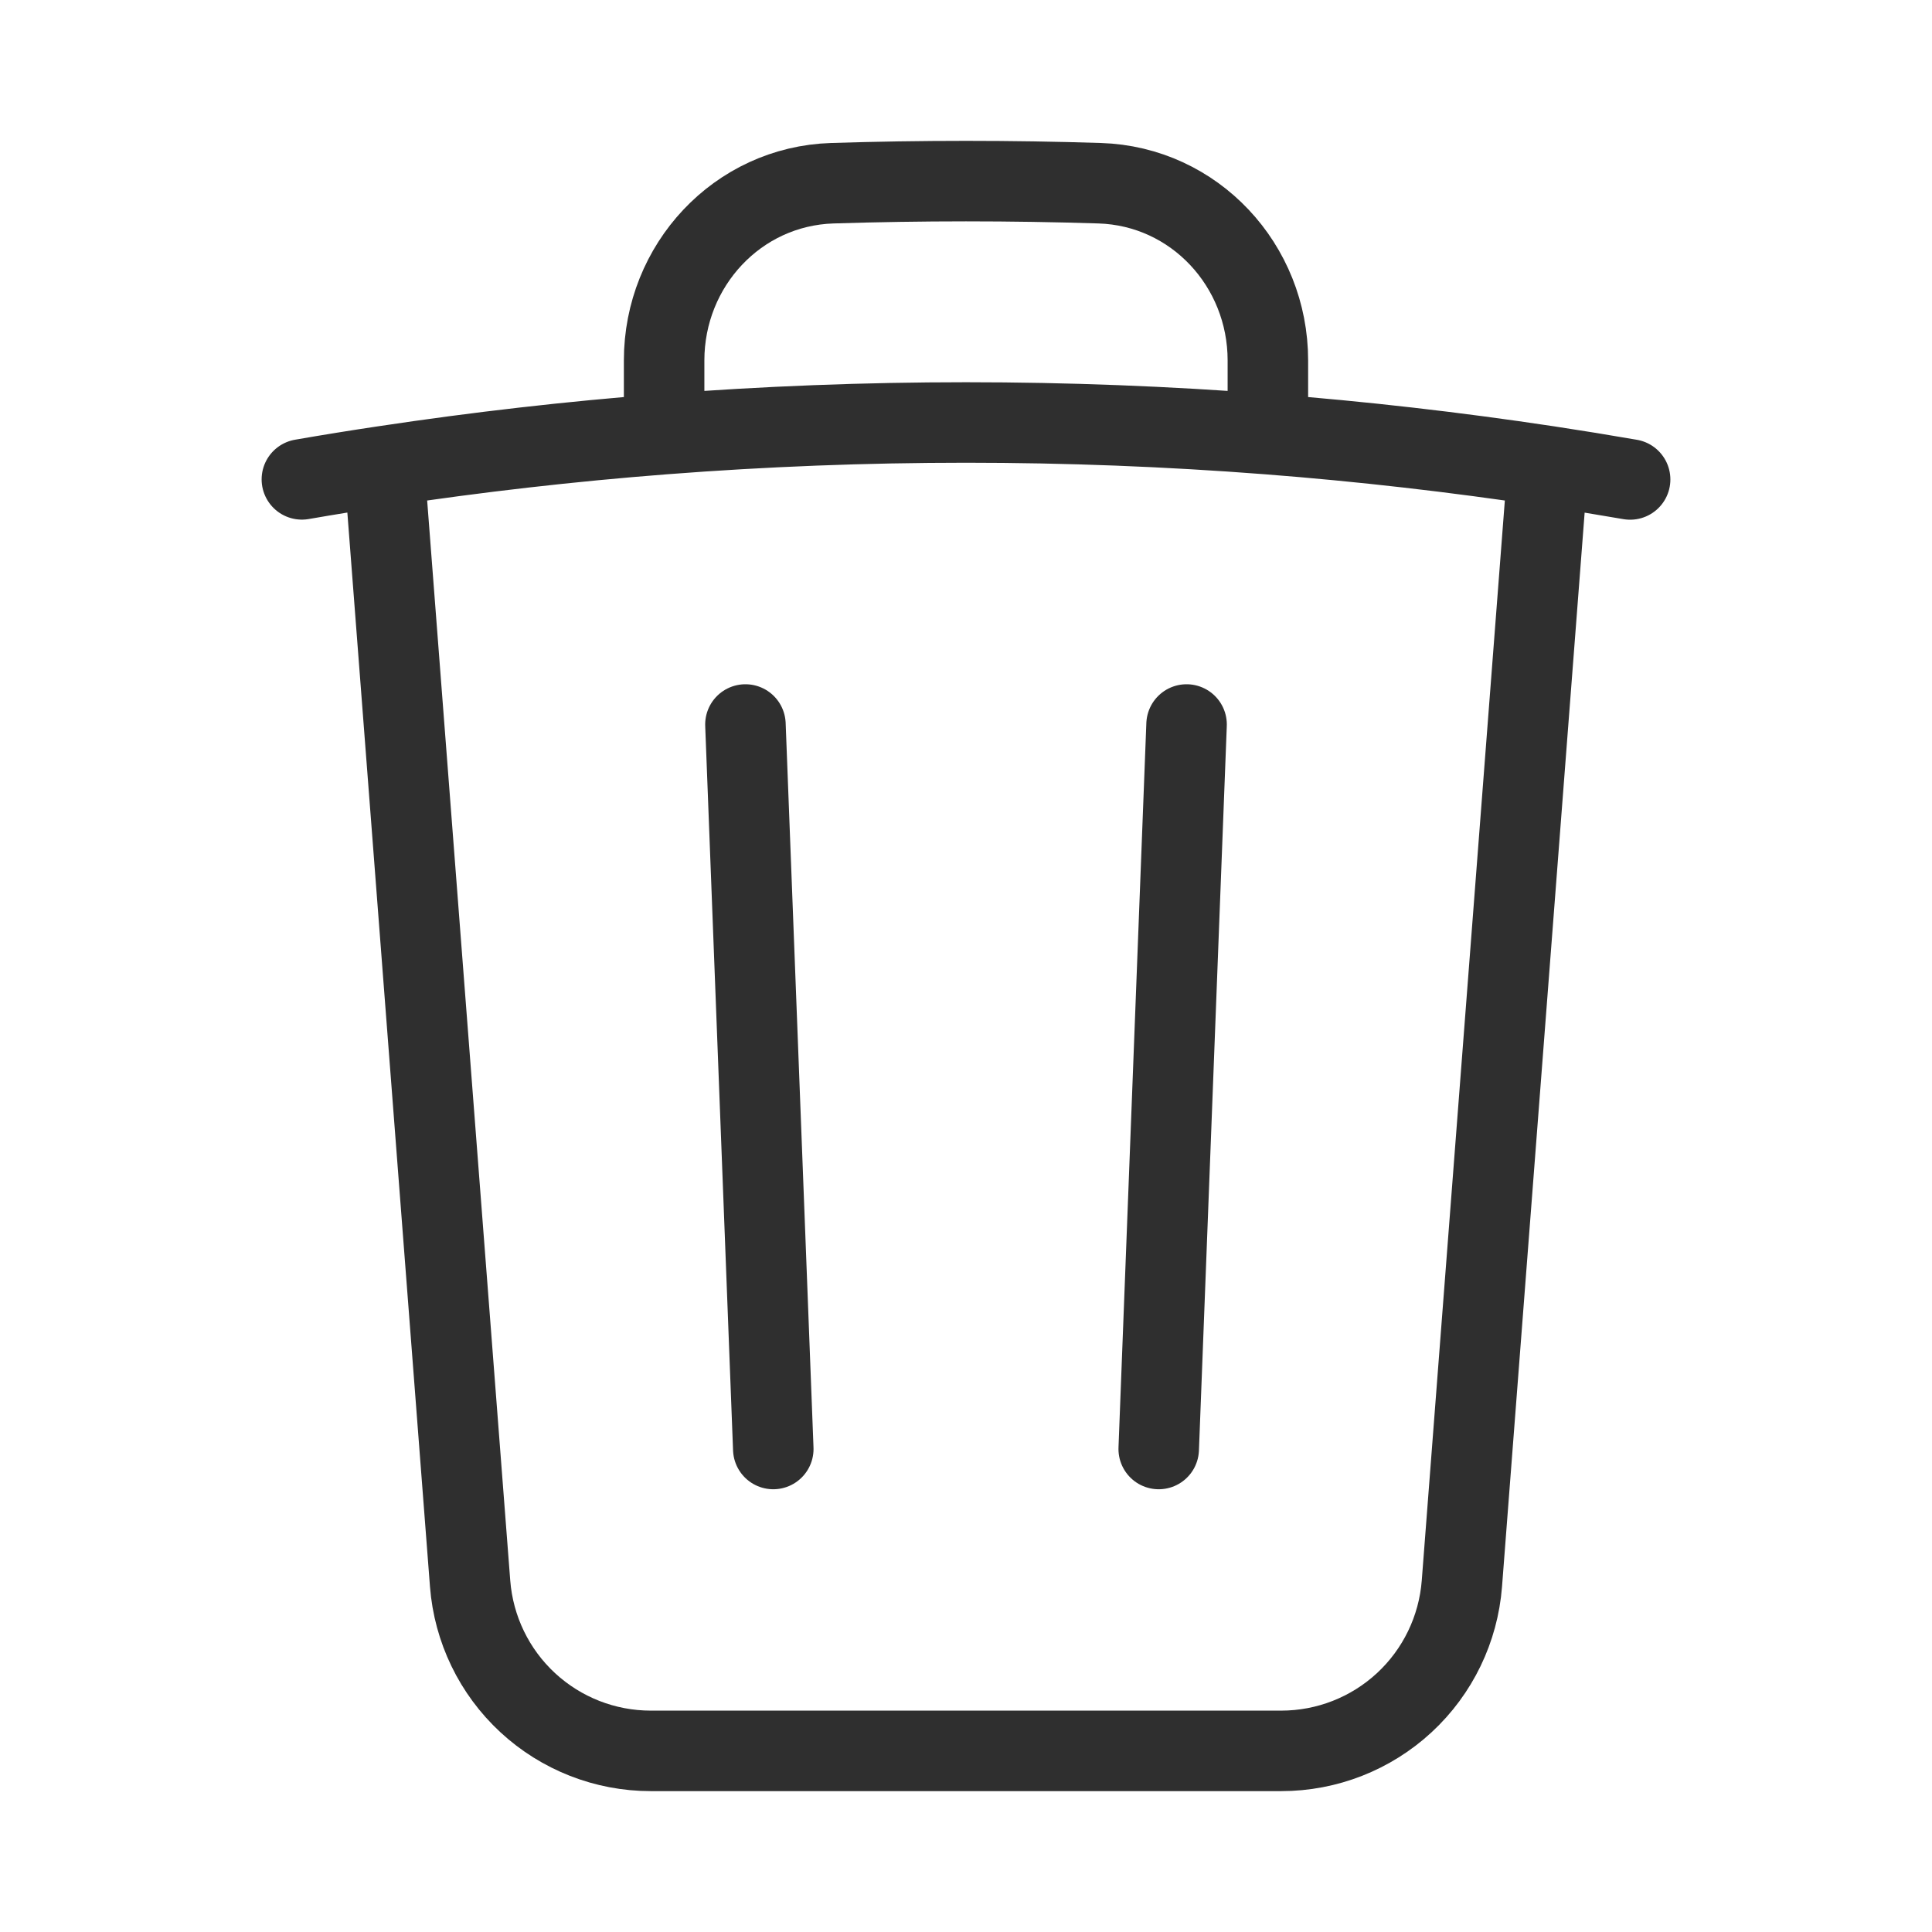
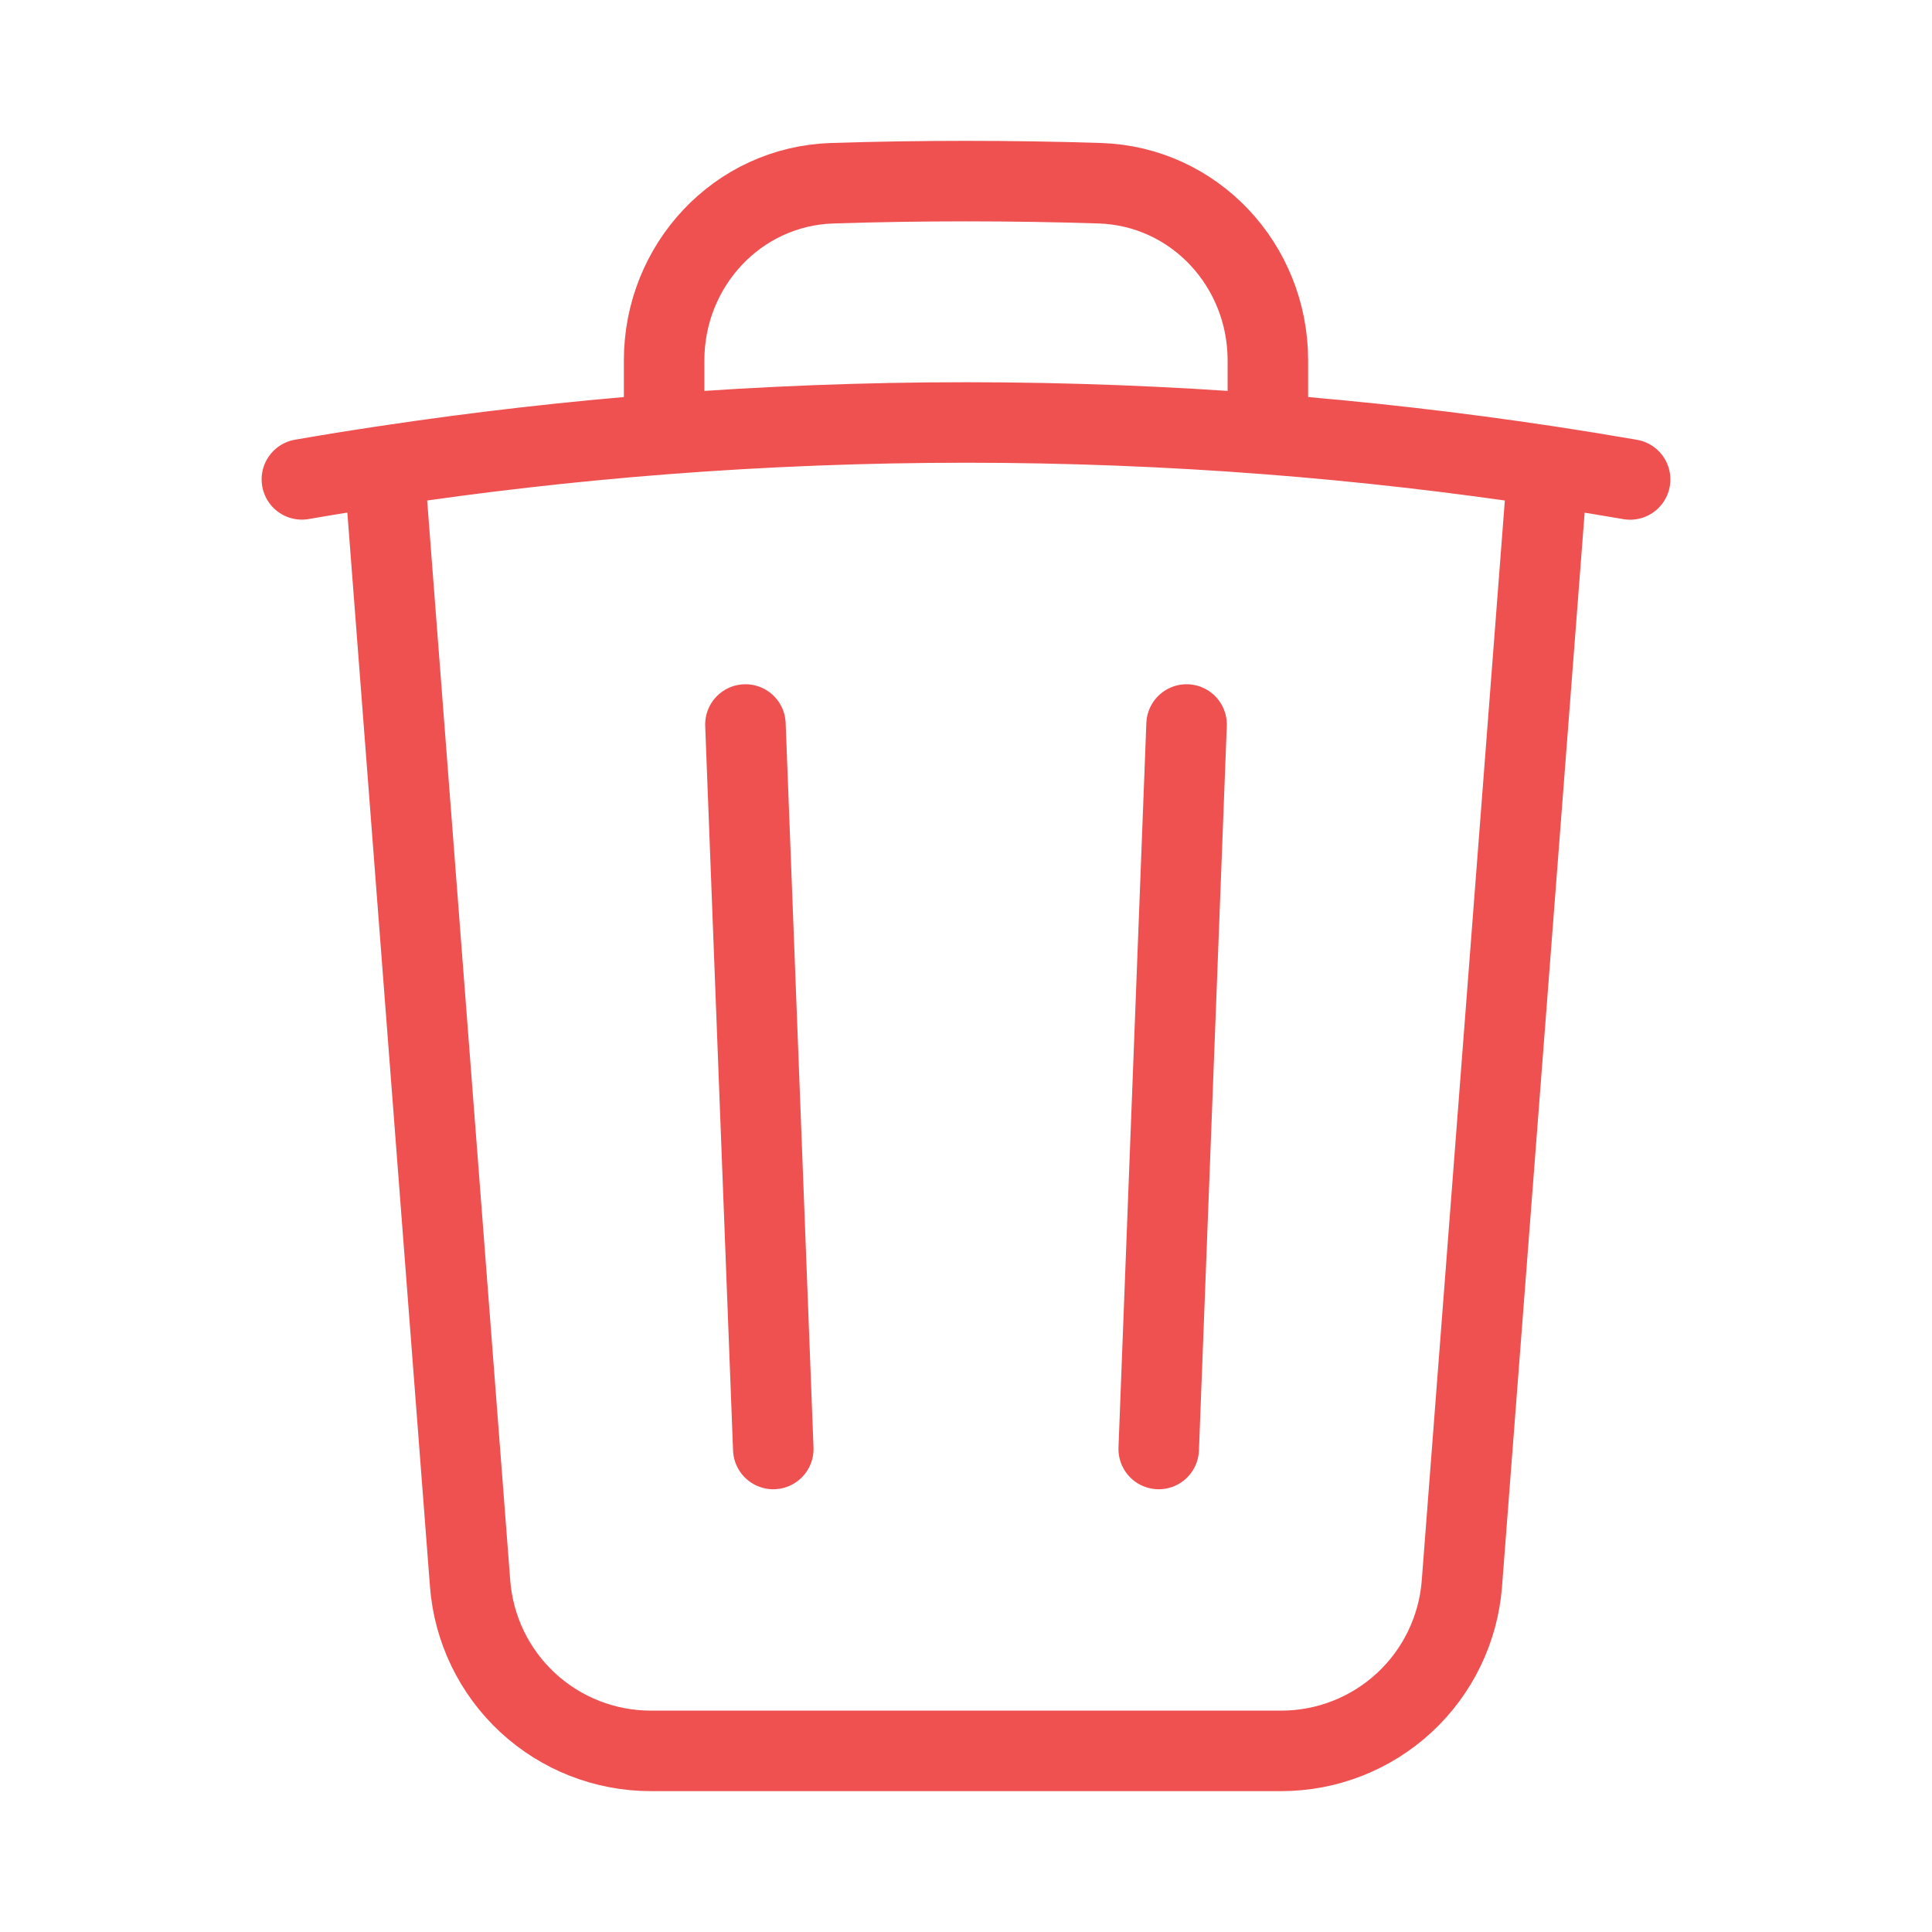
<svg xmlns="http://www.w3.org/2000/svg" width="24" height="24" viewBox="0 0 24 24" fill="none">
-   <path d="M14.74 9L14.394 18M9.606 18L9.26 9M19.228 5.79C19.57 5.842 19.91 5.897 20.25 5.956M19.228 5.79L18.16 19.673C18.116 20.238 17.861 20.766 17.445 21.151C17.029 21.536 16.483 21.75 15.916 21.75H8.084C7.517 21.75 6.971 21.536 6.555 21.151C6.139 20.766 5.884 20.238 5.84 19.673L4.772 5.79M19.228 5.79C18.074 5.616 16.914 5.483 15.75 5.393M4.772 5.79C4.43 5.841 4.09 5.896 3.75 5.955M4.772 5.79C5.926 5.616 7.086 5.483 8.25 5.393M15.75 5.393V4.477C15.75 3.297 14.84 2.313 13.66 2.276C12.554 2.241 11.446 2.241 10.34 2.276C9.16 2.313 8.25 3.298 8.25 4.477V5.393M15.75 5.393C13.254 5.2 10.746 5.2 8.25 5.393" stroke="#2F2F2F" stroke-linecap="round" stroke-linejoin="round" />
+   <path d="M14.74 9L14.394 18M9.606 18L9.26 9M19.228 5.79C19.57 5.842 19.91 5.897 20.25 5.956M19.228 5.79L18.16 19.673C18.116 20.238 17.861 20.766 17.445 21.151C17.029 21.536 16.483 21.75 15.916 21.75H8.084C7.517 21.75 6.971 21.536 6.555 21.151C6.139 20.766 5.884 20.238 5.84 19.673L4.772 5.79M19.228 5.79C18.074 5.616 16.914 5.483 15.75 5.393M4.772 5.79C4.43 5.841 4.09 5.896 3.75 5.955M4.772 5.79C5.926 5.616 7.086 5.483 8.25 5.393M15.75 5.393V4.477C15.75 3.297 14.84 2.313 13.66 2.276C12.554 2.241 11.446 2.241 10.34 2.276C9.16 2.313 8.25 3.298 8.25 4.477V5.393M15.75 5.393C13.254 5.2 10.746 5.2 8.25 5.393" stroke="#EF5050" stroke-linecap="round" stroke-linejoin="round" />
</svg>
